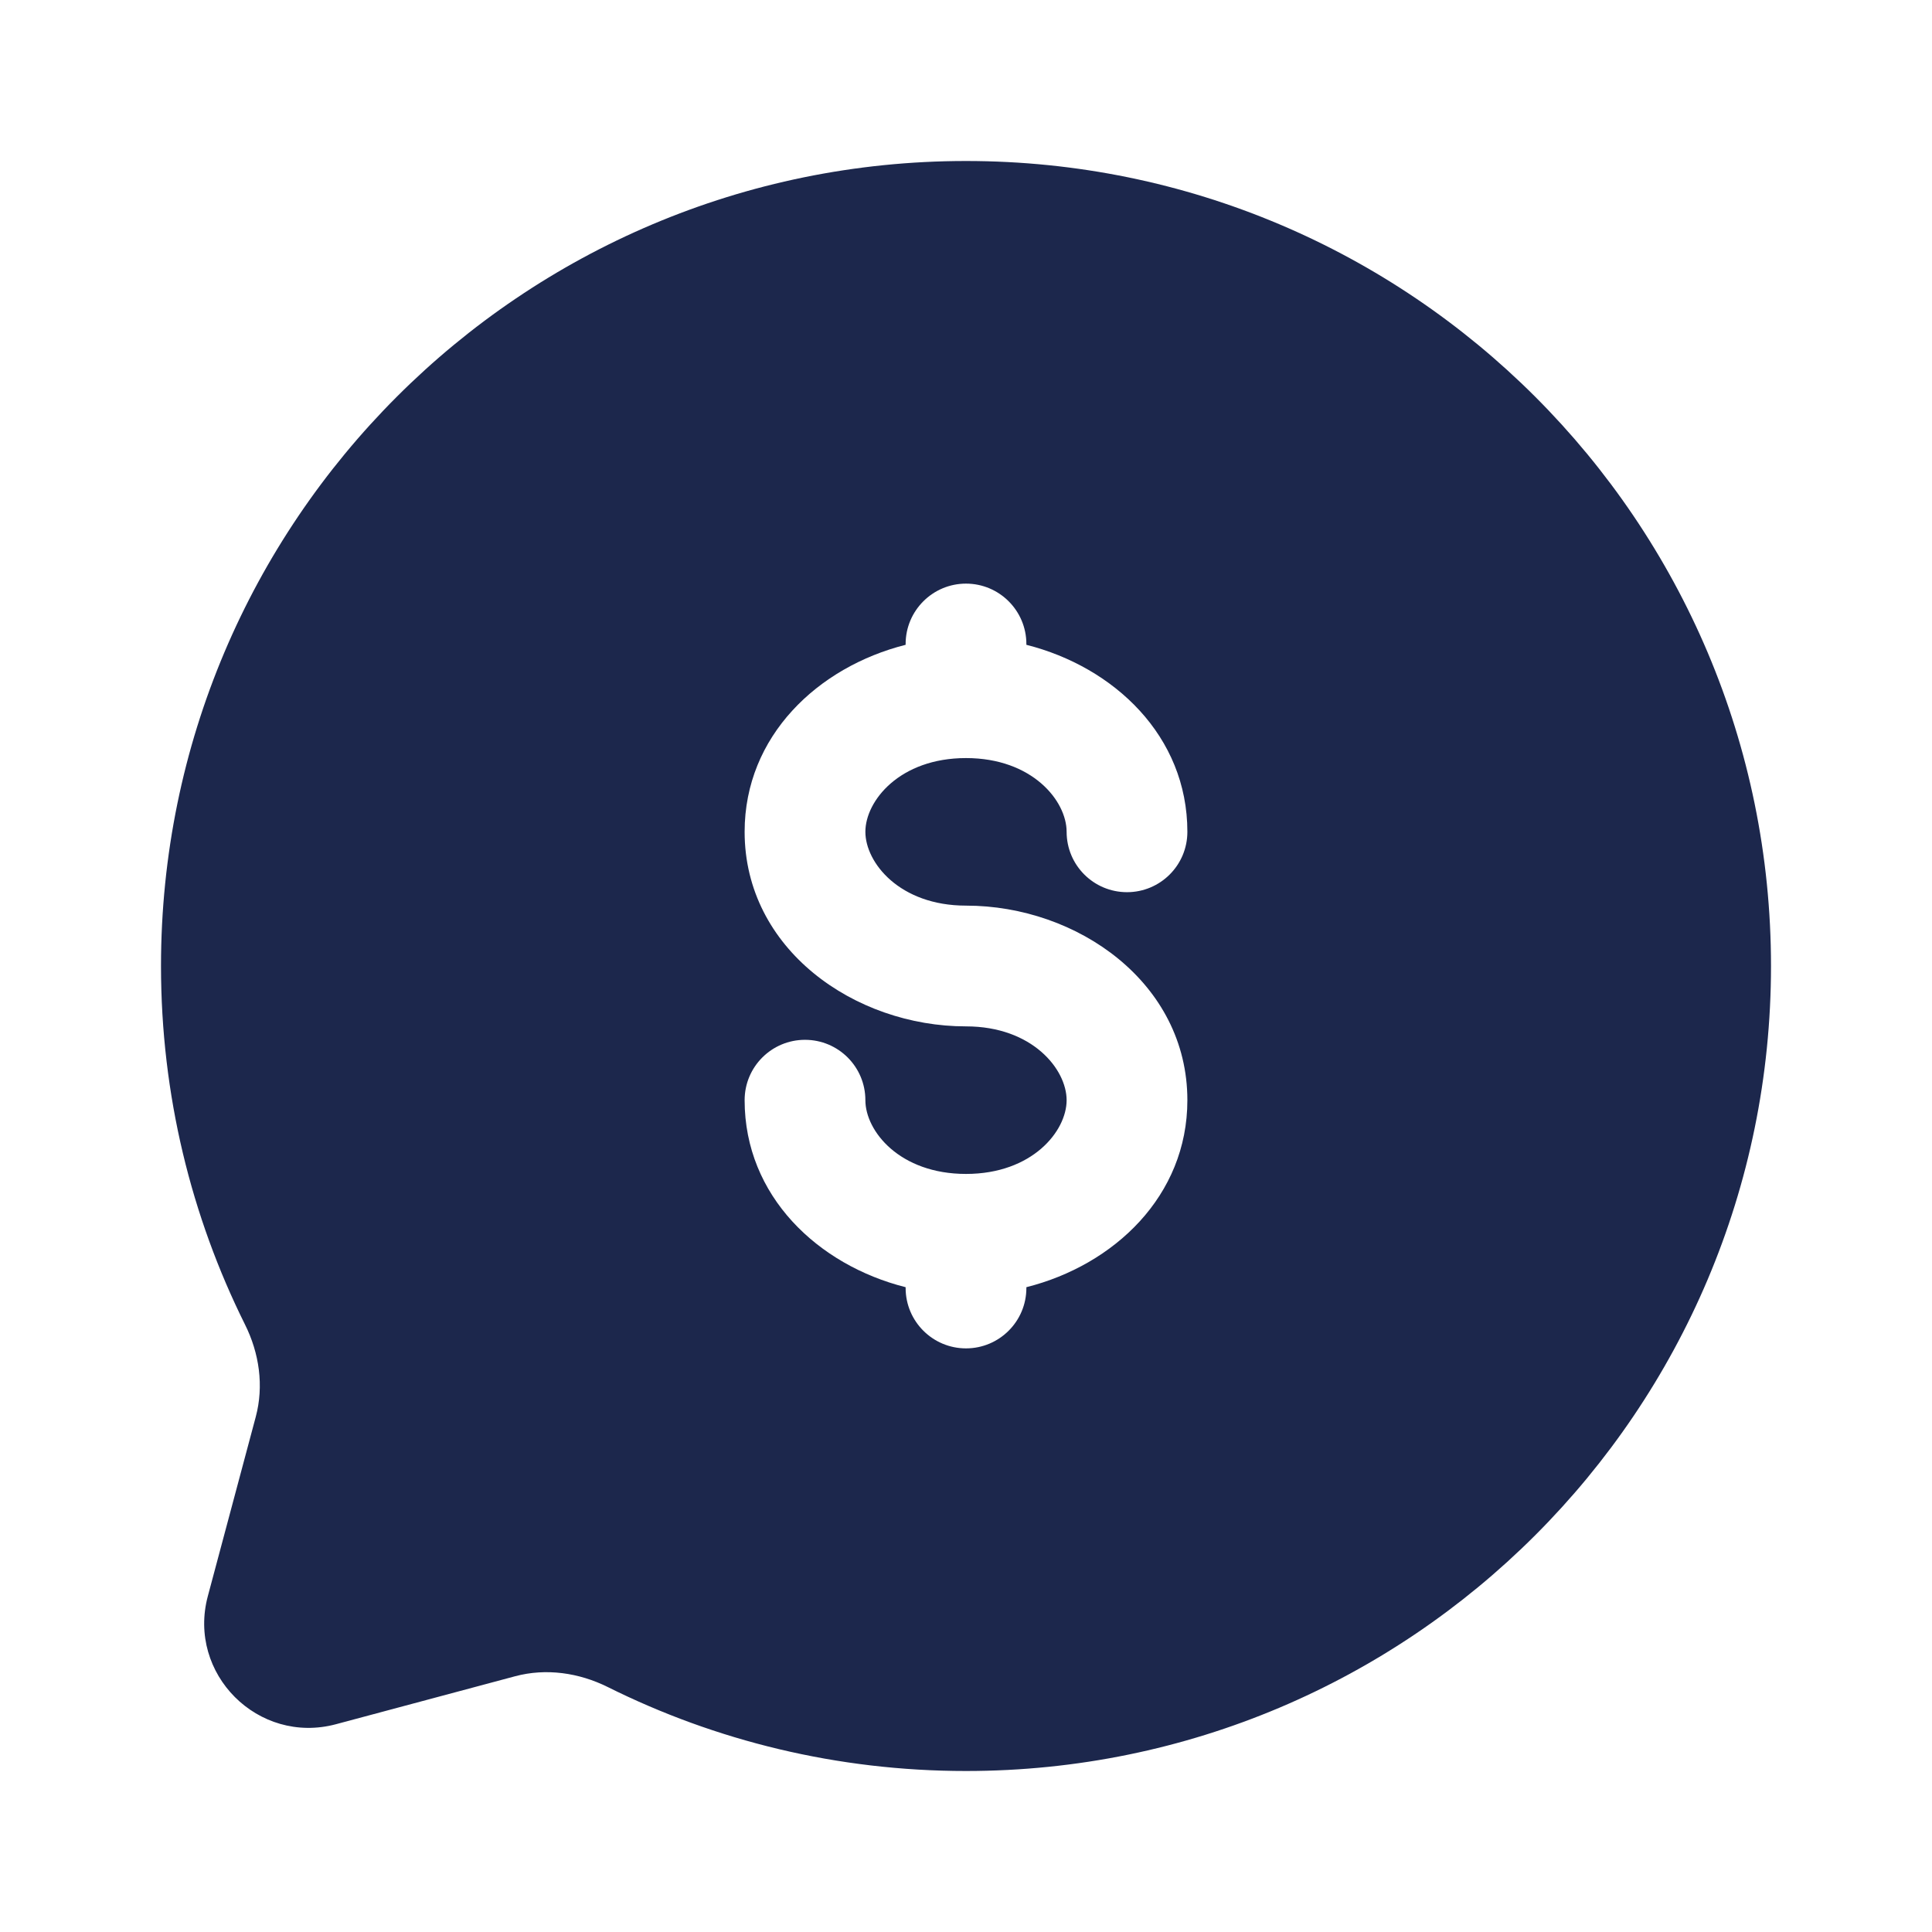
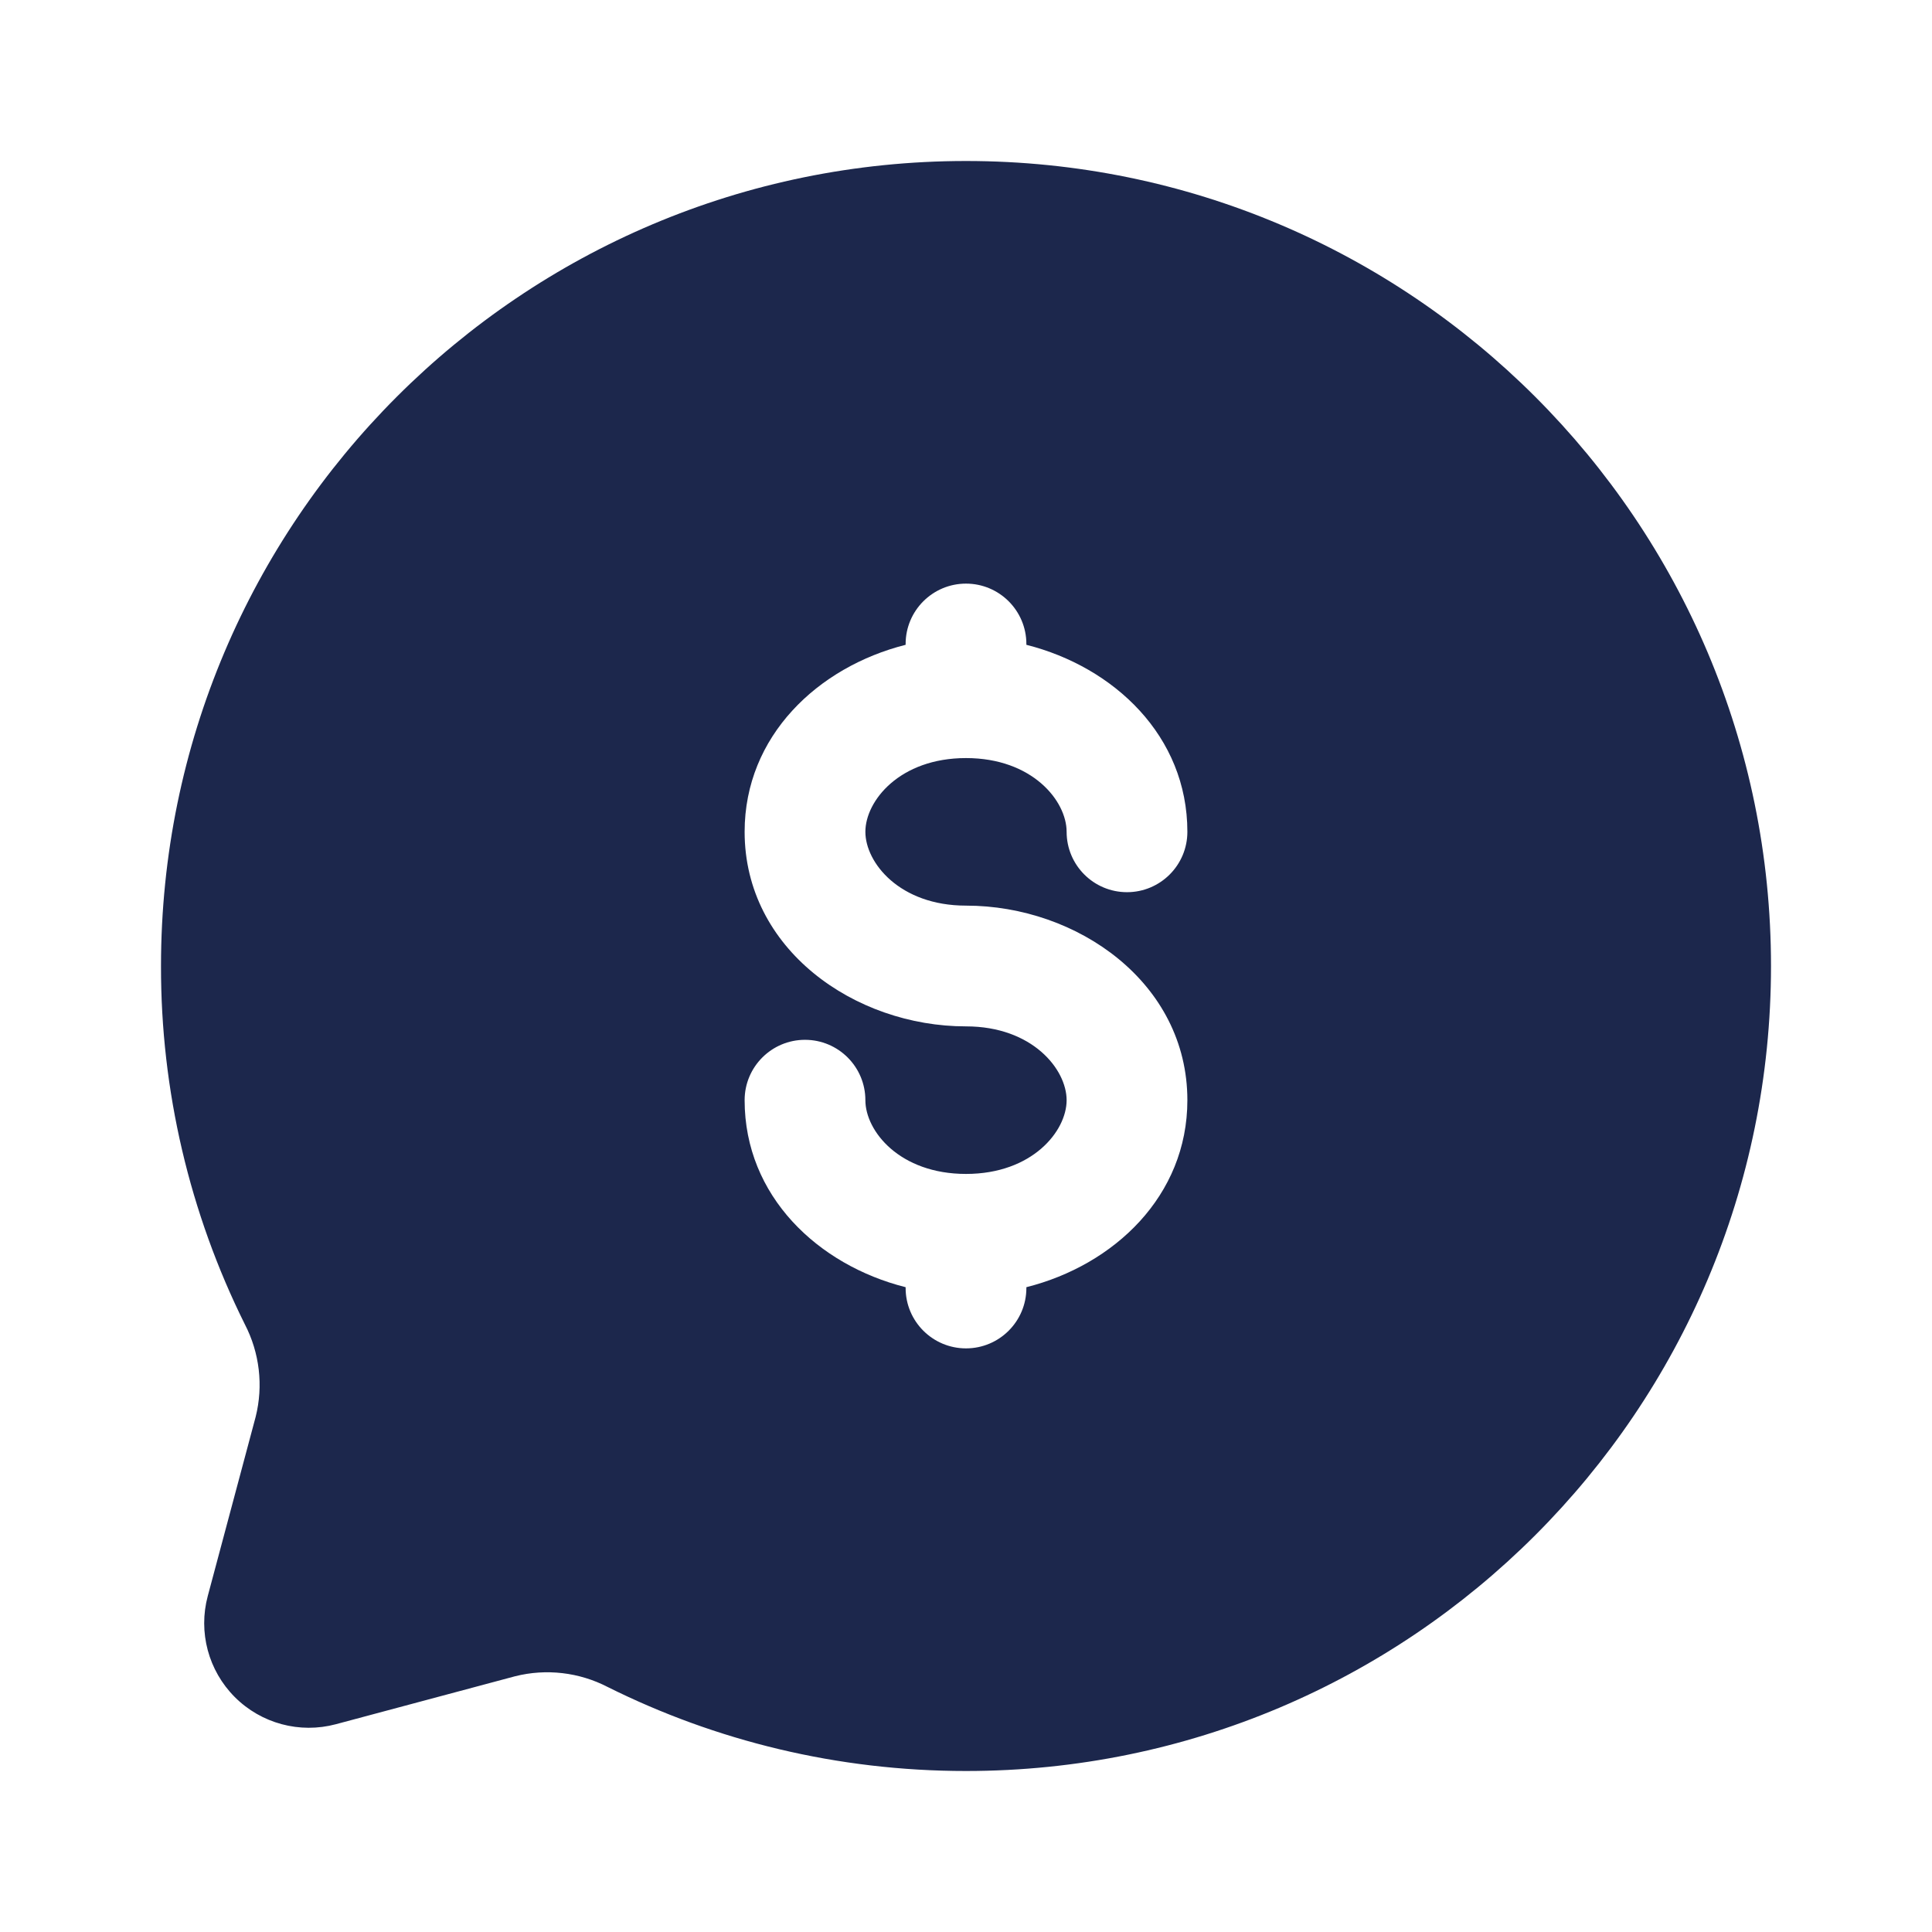
<svg xmlns="http://www.w3.org/2000/svg" width="24" height="24" viewBox="0 0 24 24" fill="none">
-   <path fill-rule="evenodd" clip-rule="evenodd" d="M22 12C22 17.523 17.523 22 12 22C10.4 22 8.888 21.624 7.548 20.956C7.191 20.779 6.784 20.72 6.399 20.823L4.173 21.419C3.207 21.677 2.323 20.793 2.582 19.827L3.177 17.601C3.28 17.216 3.221 16.809 3.043 16.453C2.376 15.112 2 13.6 2 12C2 6.477 6.477 2 12 2C17.523 2 22 6.477 22 12ZM12 7.25C12.414 7.25 12.75 7.586 12.75 8V8.01C13.839 8.285 14.75 9.143 14.75 10.333C14.75 10.748 14.414 11.083 14 11.083C13.586 11.083 13.25 10.748 13.25 10.333C13.25 9.949 12.824 9.417 12 9.417C11.176 9.417 10.75 9.949 10.75 10.333C10.75 10.717 11.176 11.25 12 11.25C13.385 11.25 14.75 12.21 14.75 13.667C14.75 14.857 13.839 15.716 12.75 15.99V16C12.75 16.414 12.414 16.75 12 16.75C11.586 16.75 11.25 16.414 11.25 16V15.99C10.161 15.716 9.25 14.857 9.25 13.667C9.25 13.252 9.586 12.917 10 12.917C10.414 12.917 10.75 13.252 10.75 13.667C10.75 14.051 11.176 14.583 12 14.583C12.824 14.583 13.25 14.051 13.25 13.667C13.25 13.283 12.824 12.75 12 12.75C10.615 12.75 9.25 11.79 9.25 10.333C9.25 9.143 10.161 8.285 11.25 8.01V8C11.25 7.586 11.586 7.25 12 7.25Z" fill="#1C274C" />
+   <path fill-rule="evenodd" clip-rule="evenodd" d="M22 12c0 5.523-4.477 10-10 10-1.6 0-3.112-.376-4.452-1.044a1.634 1.634 0 0 0-1.149-.133l-2.227.596a1.3 1.3 0 0 1-1.591-1.593l.595-2.226a1.633 1.633 0 0 0-.134-1.148A9.96 9.96 0 0 1 2 12C2 6.477 6.477 2 12 2s10 4.477 10 10zM12 7.25a.75.75 0 0 1 .75.75v.01c1.089.275 2 1.133 2 2.323a.75.75 0 0 1-1.5 0c0-.384-.426-.916-1.25-.916s-1.25.532-1.25.916.426.917 1.25.917c1.385 0 2.75.96 2.75 2.417 0 1.19-.911 2.049-2 2.323V16a.75.75 0 0 1-1.5 0v-.01c-1.089-.274-2-1.133-2-2.323a.75.75 0 0 1 1.5 0c0 .384.426.916 1.25.916s1.25-.532 1.25-.916-.426-.917-1.25-.917c-1.385 0-2.75-.96-2.75-2.417 0-1.19.911-2.048 2-2.323V8a.75.75 0 0 1 .75-.75z" fill="#1C274C" />
</svg>
